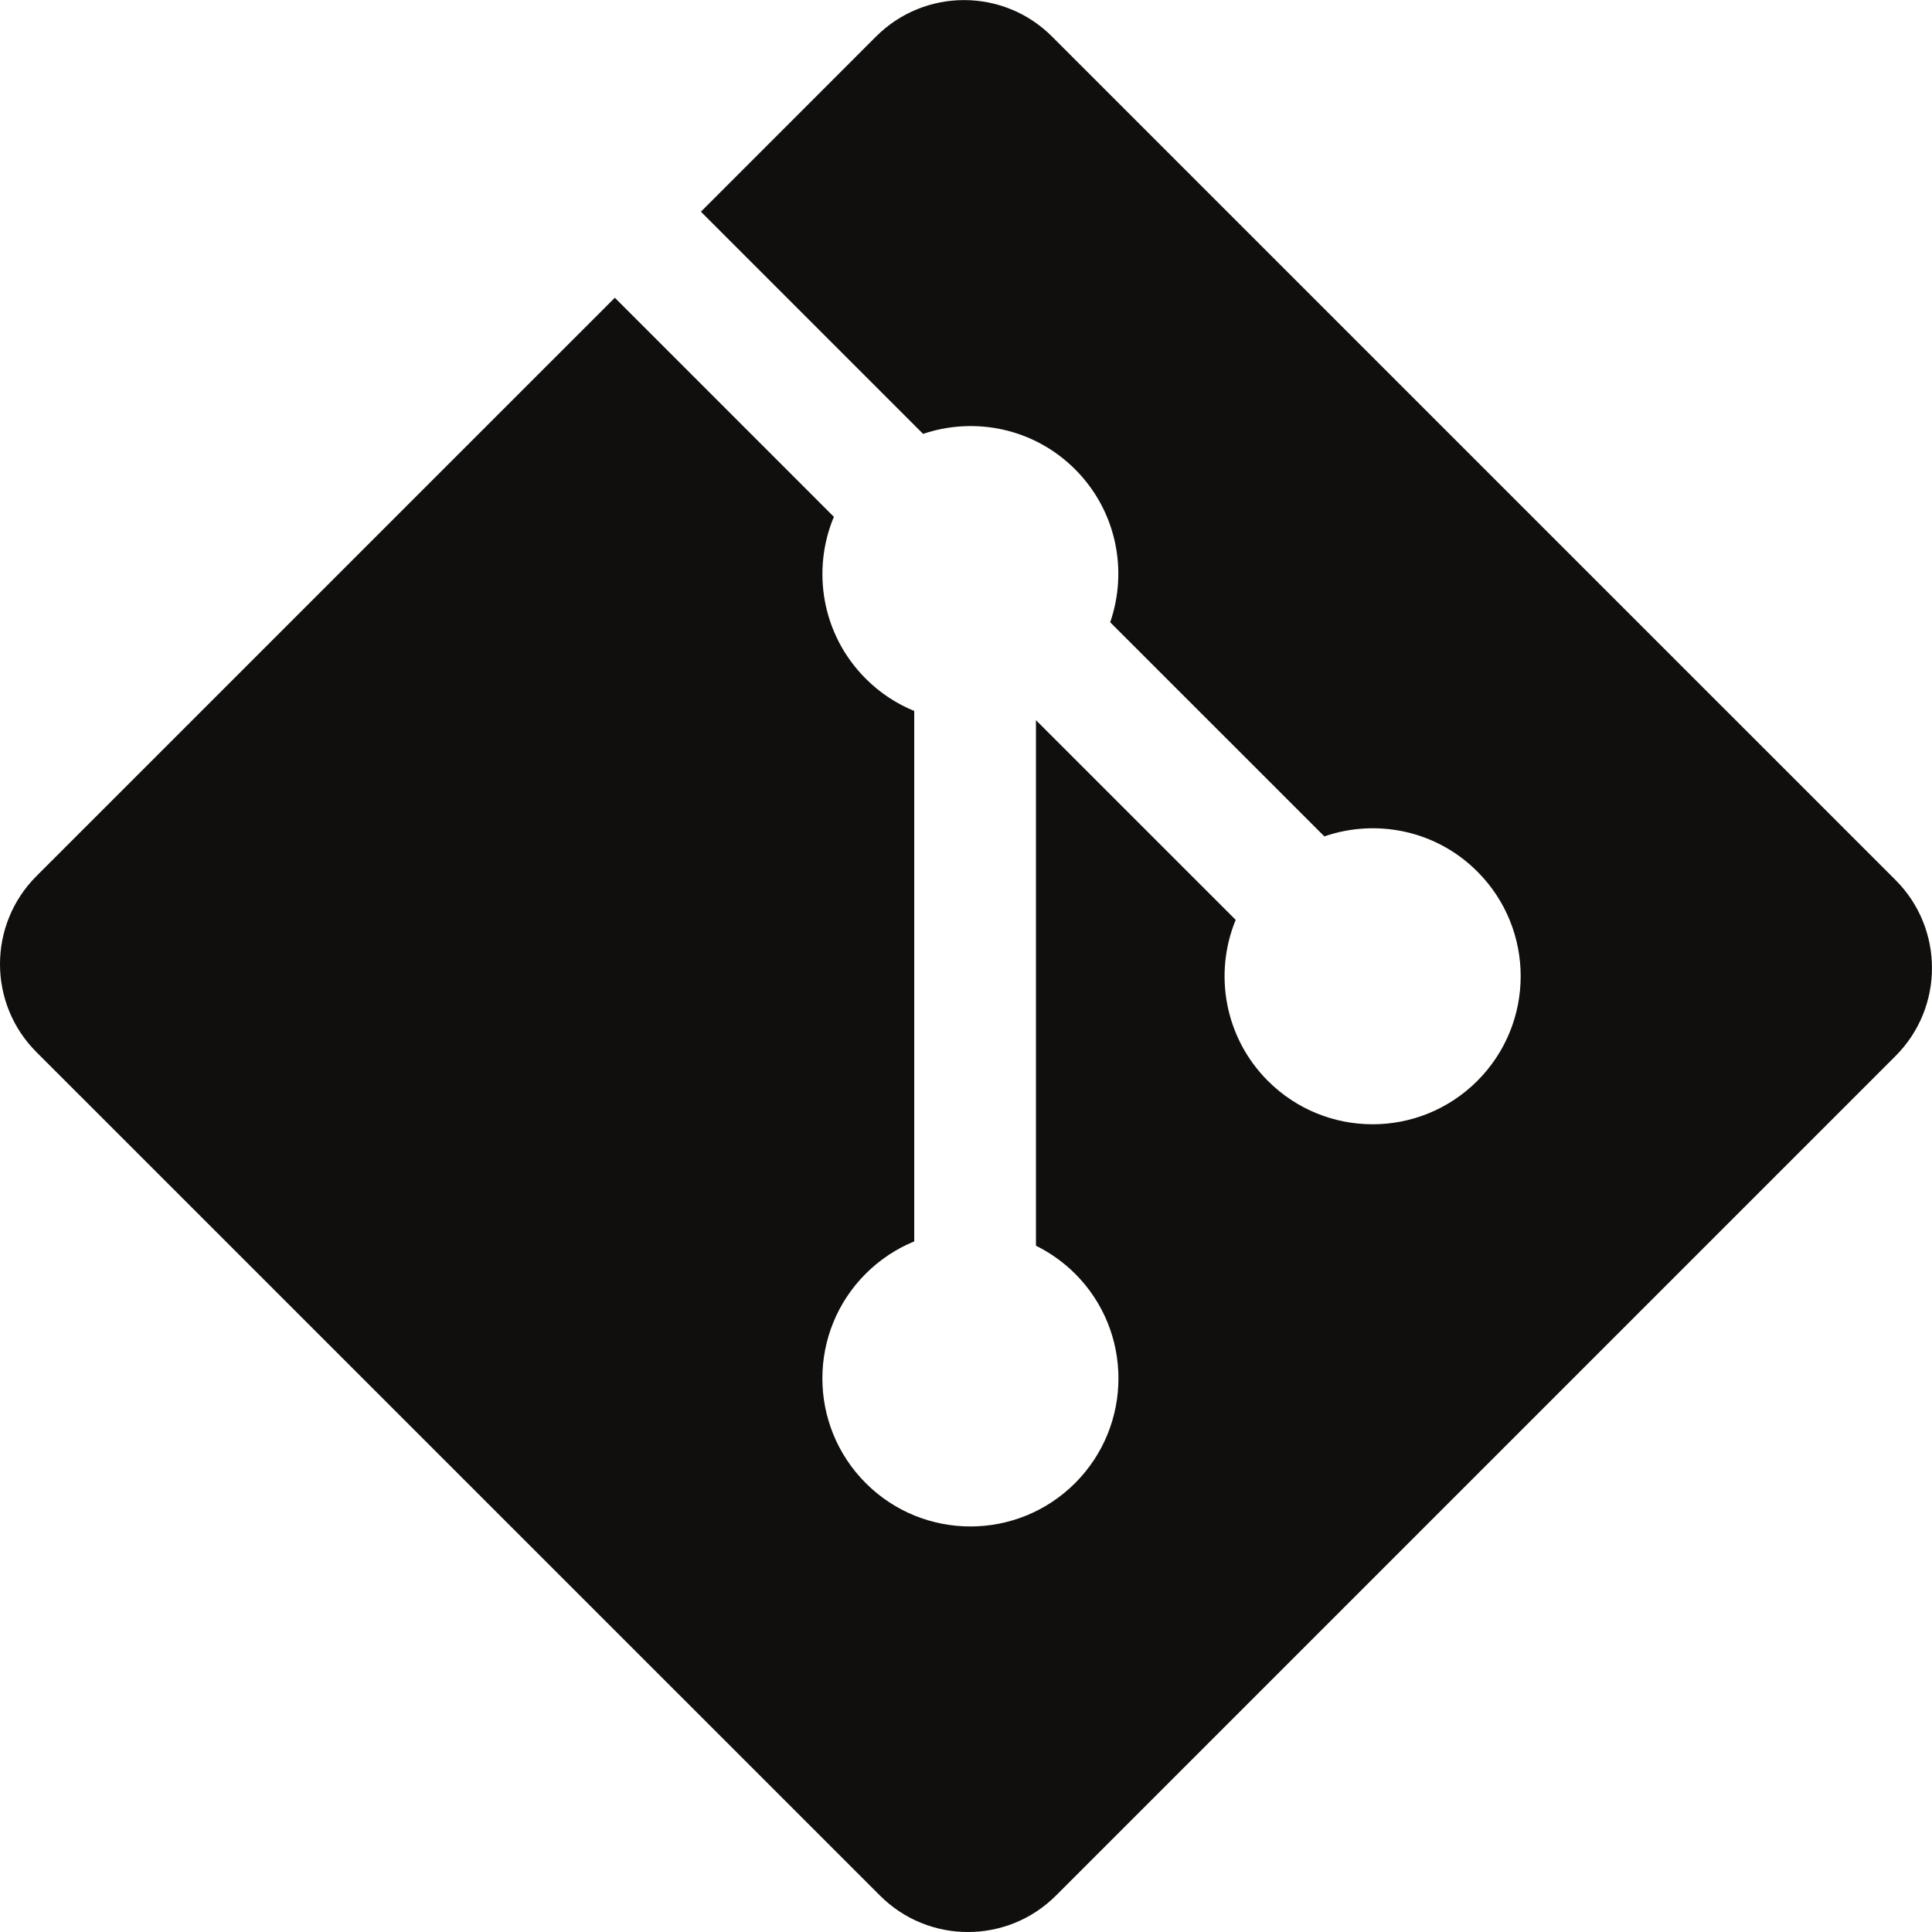
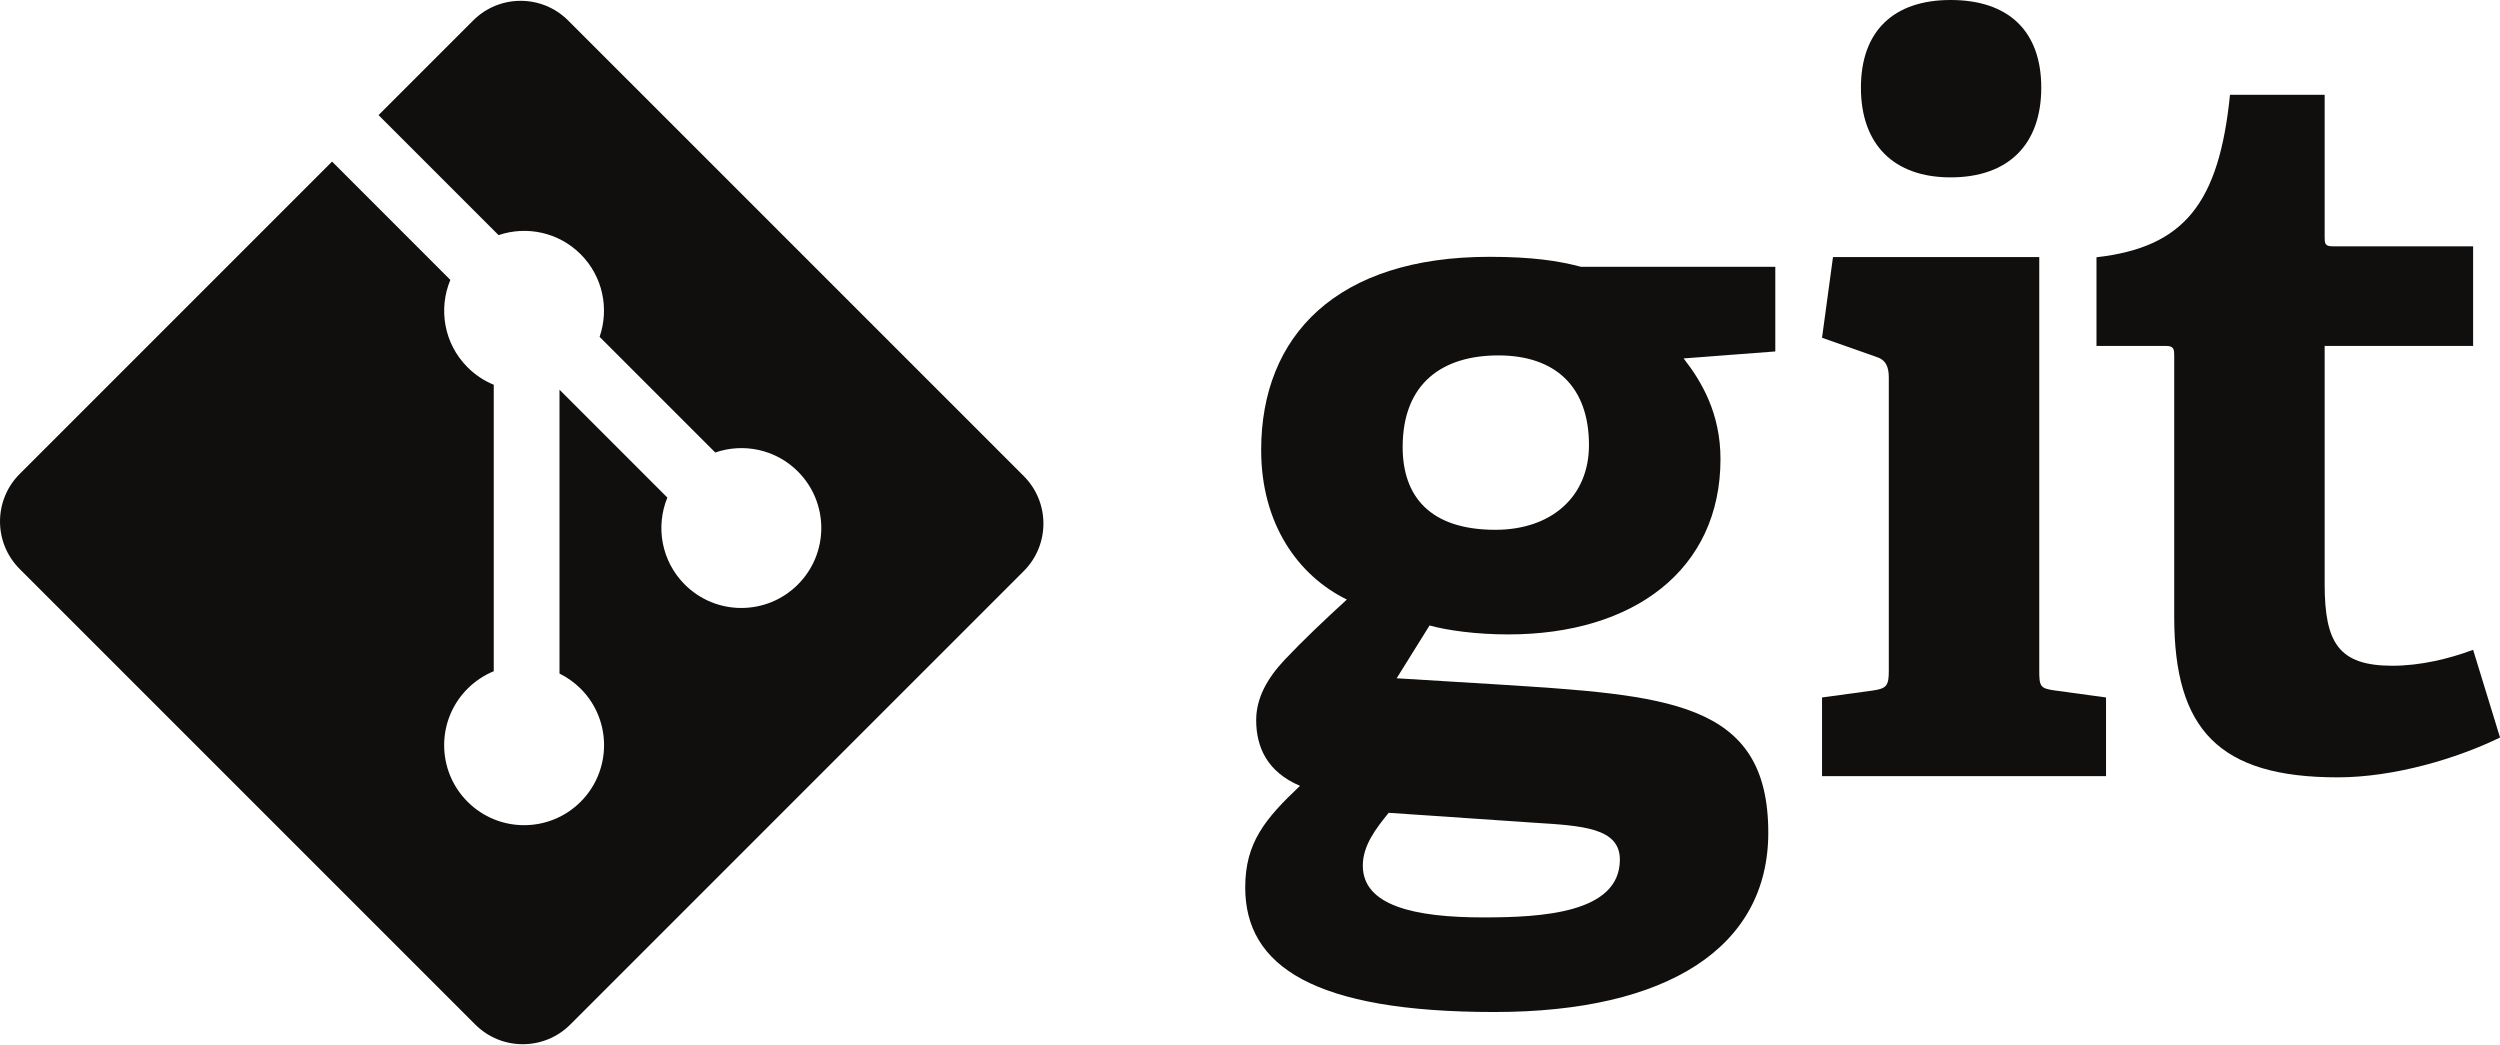
- <svg xmlns="http://www.w3.org/2000/svg" id="svg2" version="1.1" xml:space="preserve" width="114.862" height="114.862" viewBox="0 0 114.862 114.862">
+ <svg xmlns="http://www.w3.org/2000/svg" id="svg2" version="1.1" xml:space="preserve" width="272.962" height="114.013" viewBox="0 0 272.962 114.013">
  <defs id="defs6" />
-   <g id="g10" transform="matrix(1.25,0,0,-1.25,0,114.8625)">
+   <g id="g10" transform="matrix(1.25,0,0,-1.25,0,114.0125)">
    <g id="g12" transform="scale(0.1,0.1)">
-       <path d="M 901.547,500.352 500.355,901.527 c -23.093,23.11 -60.566,23.11 -83.691,0 L 333.363,818.211 439.039,712.535 c 24.559,8.293 52.723,2.727 72.293,-16.847 19.688,-19.696 25.207,-48.102 16.699,-72.75 L 629.887,521.094 c 24.648,8.496 53.066,3.004 72.754,-16.711 27.5,-27.492 27.5,-72.059 0,-99.574 -27.52,-27.516 -72.078,-27.516 -99.61,0 -20.683,20.703 -25.801,51.097 -15.312,76.582 l -95,94.992 0,-249.969 c 6.699,-3.32 13.027,-7.742 18.613,-13.312 27.5,-27.497 27.5,-72.059 0,-99.598 -27.5,-27.488 -72.09,-27.488 -99.57,0 -27.5,27.539 -27.5,72.101 0,99.598 6.797,6.789 14.668,11.925 23.066,15.363 l 0,252.281 c -8.398,3.438 -16.25,8.531 -23.066,15.367 -20.828,20.821 -25.84,51.395 -15.157,76.977 L 292.426,777.285 17.328,502.211 c -23.105,-23.129 -23.105,-60.602 0,-83.711 L 418.539,17.324 c 23.098,-23.105 60.559,-23.105 83.691,0 L 901.547,416.641 c 23.117,23.113 23.117,60.605 0,83.711" style="fill:#100f0d;fill-opacity:1;fill-rule:nonzero;stroke:none" id="path14" />
+       <path d="m 1308.73,601.652 c -47.88,0 -83.54,-23.511 -83.54,-80.093 0,-42.633 23.5,-72.227 80.96,-72.227 48.7,0 81.78,28.695 81.78,73.988 0,51.328 -29.6,78.332 -79.2,78.332 z M 1213,202.133 c -11.33,-13.906 -22.62,-28.68 -22.62,-46.117 0,-34.786 44.36,-45.254 105.3,-45.254 50.48,0 119.24,3.535 119.24,50.468 0,27.895 -33.08,29.622 -74.88,32.243 l -127.04,8.66 z m 257.61,396.89 c 15.64,-20.023 32.2,-47.878 32.2,-87.91 0,-96.601 -75.72,-153.164 -185.35,-153.164 -27.88,0 -53.12,3.473 -68.77,7.817 l -28.73,-46.118 85.28,-5.21 c 150.58,-9.594 239.32,-13.954 239.32,-129.661 0,-100.109 -87.88,-156.652 -239.32,-156.652 -157.52,0 -217.57,40.039 -217.57,108.781 0,39.18 17.41,60.02 47.87,88.782 -28.73,12.144 -38.29,33.89 -38.29,57.398 0,19.16 9.56,36.562 25.25,53.109 15.66,16.52 33.06,33.078 53.95,52.219 -42.64,20.883 -74.85,66.141 -74.85,130.555 0,100.074 66.15,168.804 199.28,168.804 37.43,0 60.07,-3.445 80.09,-8.699 l 169.72,0 0,-73.957 -80.08,-6.094" style="fill:#100f0d;fill-opacity:1;fill-rule:nonzero;stroke:none" id="path14" />
+       <path d="m 1703.8,757.168 c -49.62,0 -78.33,28.746 -78.33,78.371 0,49.563 28.71,76.563 78.33,76.563 50.48,0 79.2,-27 79.2,-76.563 0,-49.625 -28.72,-78.371 -79.2,-78.371 z m -112.29,-523.012 0,68.719 44.4,6.074 c 12.19,1.766 13.92,4.356 13.92,17.442 l 0,255.867 c 0,9.555 -2.6,15.672 -11.33,18.262 l -46.99,16.55 9.57,70.469 180.17,0 0,-361.148 c 0,-13.95 0.84,-15.676 13.93,-17.442 l 44.39,-6.074 0,-68.719 -248.06,0" style="fill:#100f0d;fill-opacity:1;fill-rule:nonzero;stroke:none" id="path16" />
+       <path d="m 2183.73,267.895 c -37.44,-18.254 -92.26,-34.793 -141.89,-34.793 -103.56,0 -142.71,41.734 -142.71,140.121 l 0,228.004 c 0,5.211 0,8.707 -6.99,8.707 l -60.91,0 0,77.453 c 76.61,8.726 107.05,47.027 116.62,141.886 l 82.69,0 0,-123.625 c 0,-6.07 0,-8.699 6.97,-8.699 l 122.7,0 0,-87.015 -129.67,0 0,-207.989 c 0,-51.355 12.2,-71.355 59.17,-71.355 24.4,0 49.61,6.074 70.5,13.914 l 23.52,-76.609" style="fill:#100f0d;fill-opacity:1;fill-rule:nonzero;stroke:none" id="path18" />
+       <path d="m 894.215,496.285 -397.938,397.91 c -22.898,22.918 -60.066,22.918 -82.996,0 L 330.652,811.559 435.469,706.738 c 24.367,8.227 52.297,2.711 71.711,-16.707 19.515,-19.539 24.992,-47.707 16.558,-72.156 l 101.024,-101.02 c 24.441,8.422 52.64,2.981 72.156,-16.57 27.285,-27.277 27.285,-71.476 0,-98.762 -27.289,-27.293 -71.488,-27.293 -98.789,0 -20.516,20.532 -25.59,50.676 -15.199,75.954 l -94.215,94.218 -0.008,-247.929 c 6.652,-3.293 12.93,-7.688 18.473,-13.207 27.277,-27.274 27.277,-71.465 0,-98.782 -27.285,-27.273 -71.504,-27.273 -98.762,0 -27.281,27.317 -27.281,71.508 0,98.782 6.742,6.73 14.543,11.824 22.867,15.238 l 0,250.23 c -8.324,3.403 -16.113,8.461 -22.867,15.239 -20.664,20.648 -25.641,50.976 -15.043,76.351 L 290.051,770.961 17.199,498.125 c -22.926,-22.937 -22.926,-60.105 0,-83.027 L 415.133,17.188 c 22.91,-22.918 60.066,-22.918 83.008,0 L 894.215,413.254 c 22.918,22.93 22.918,60.109 0,83.031" style="fill:#100f0d;fill-opacity:1;fill-rule:nonzero;stroke:none" id="path20" />
    </g>
  </g>
</svg>
